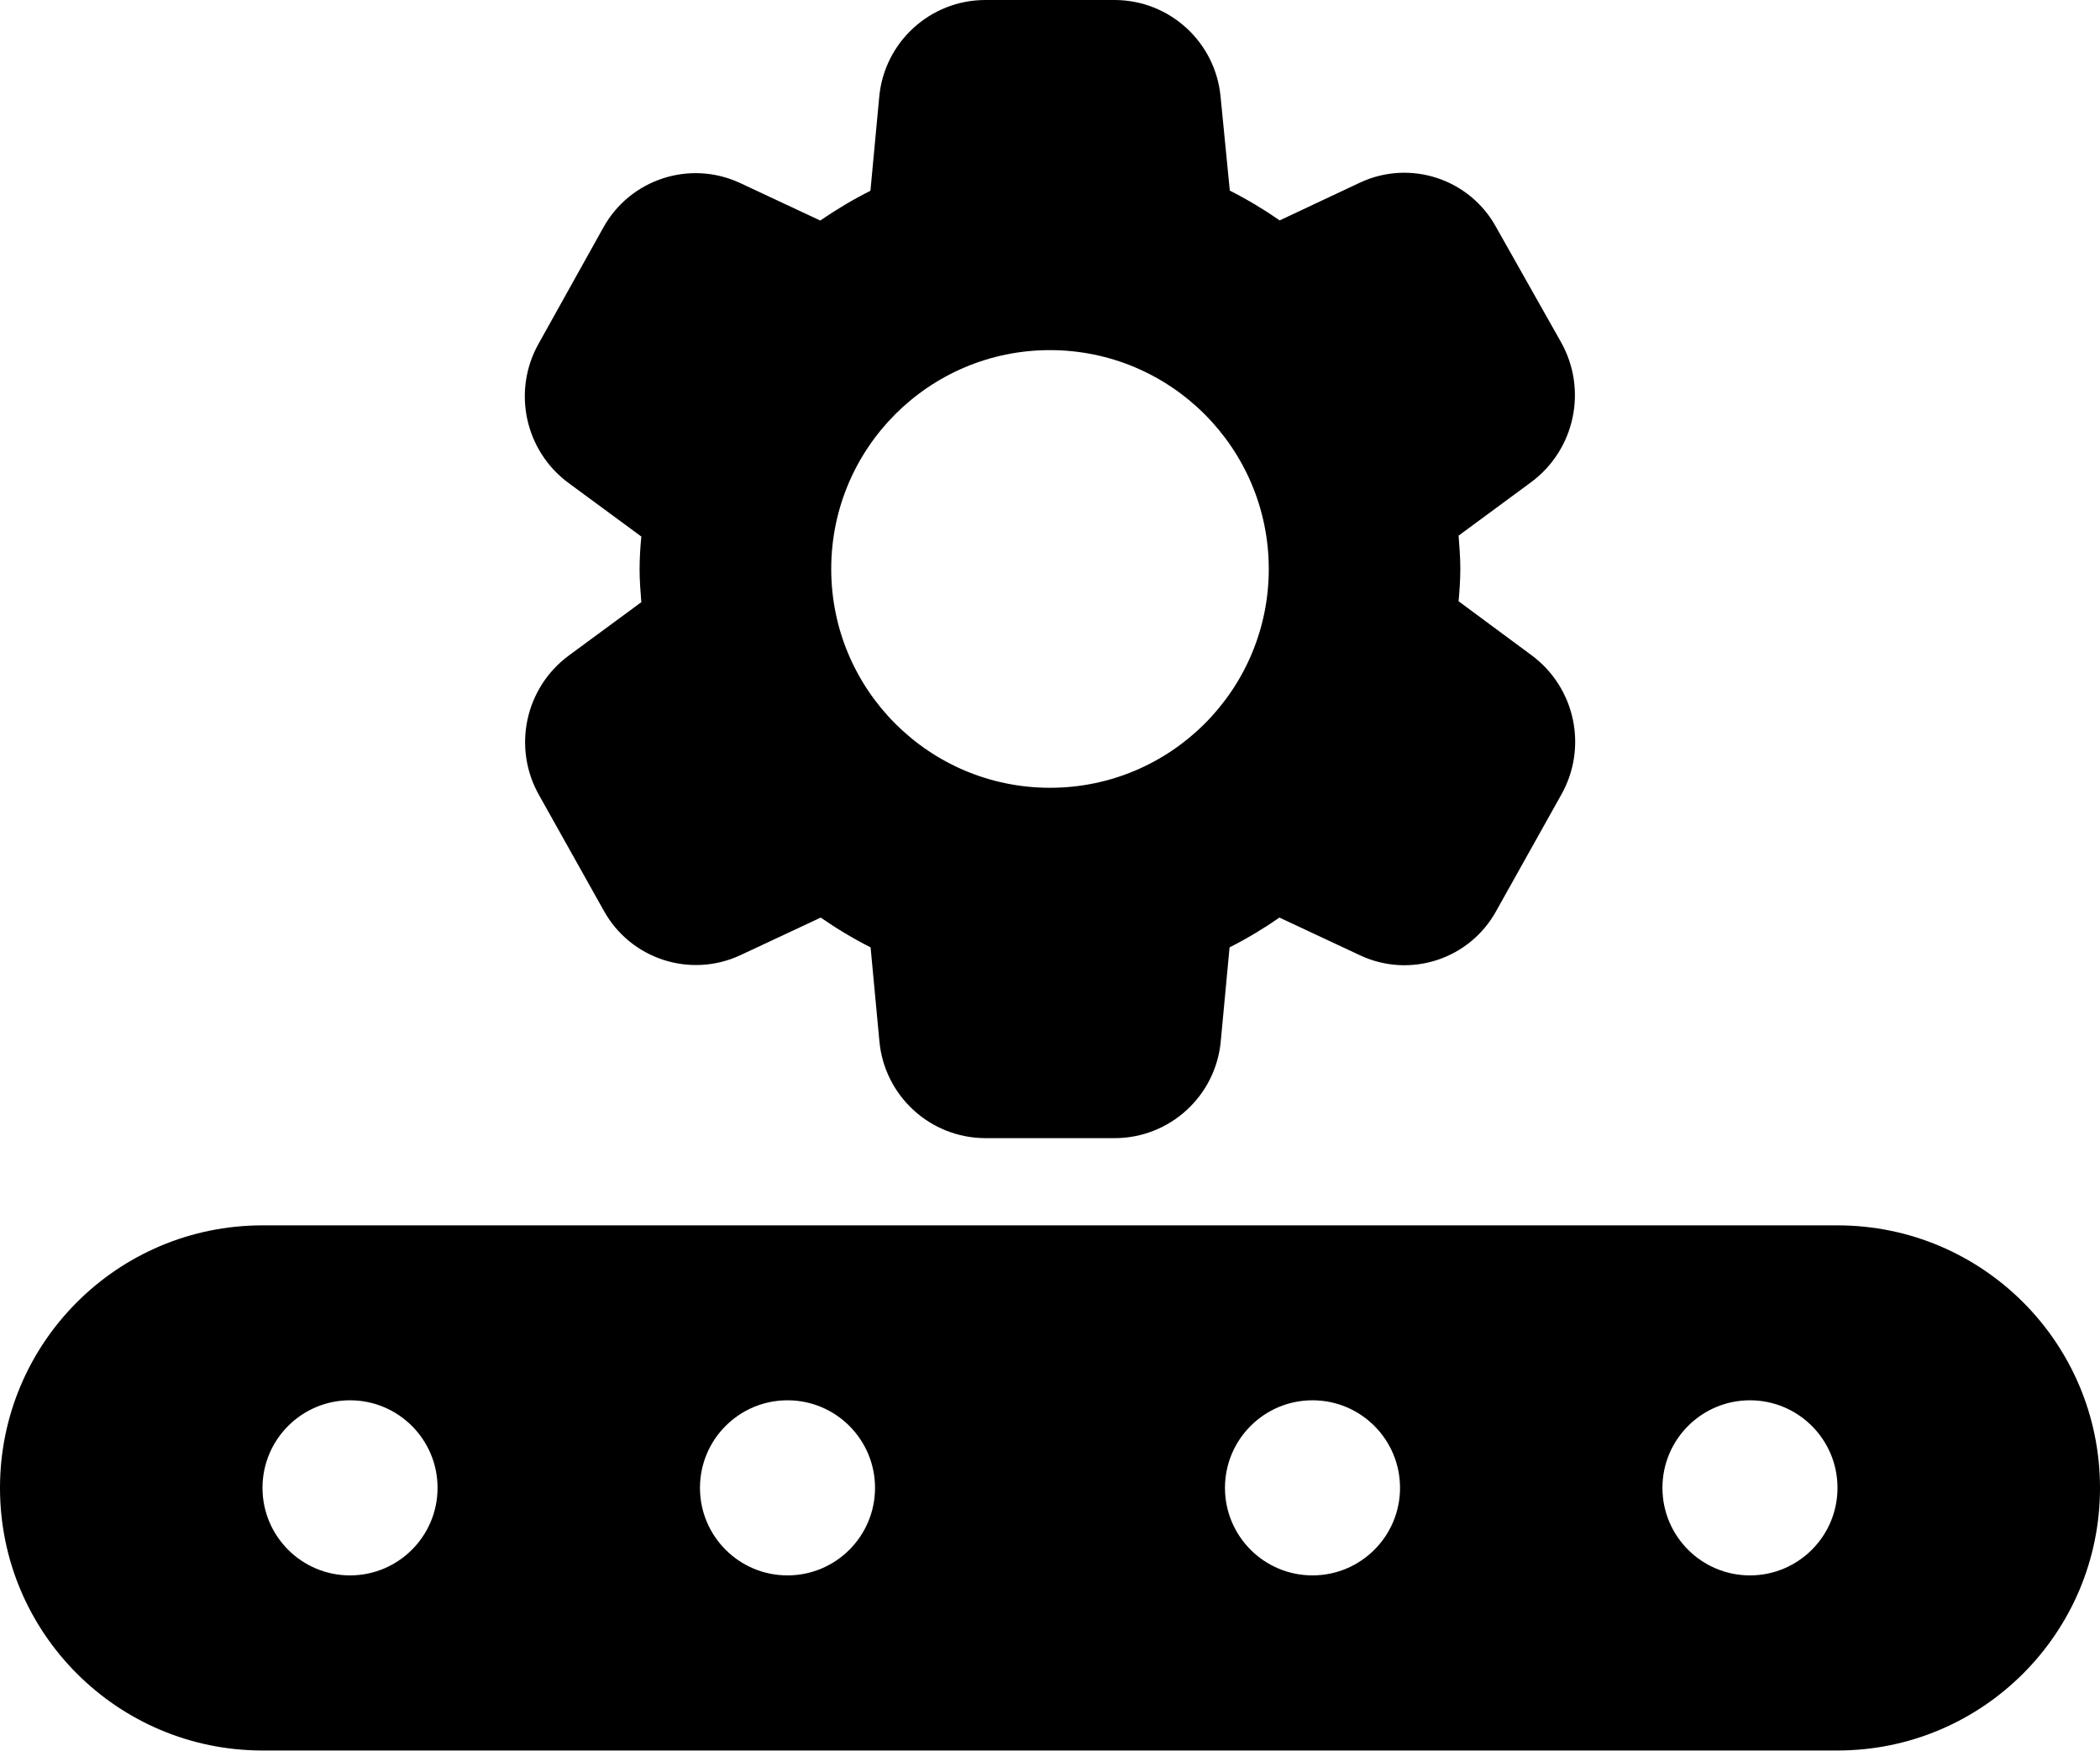
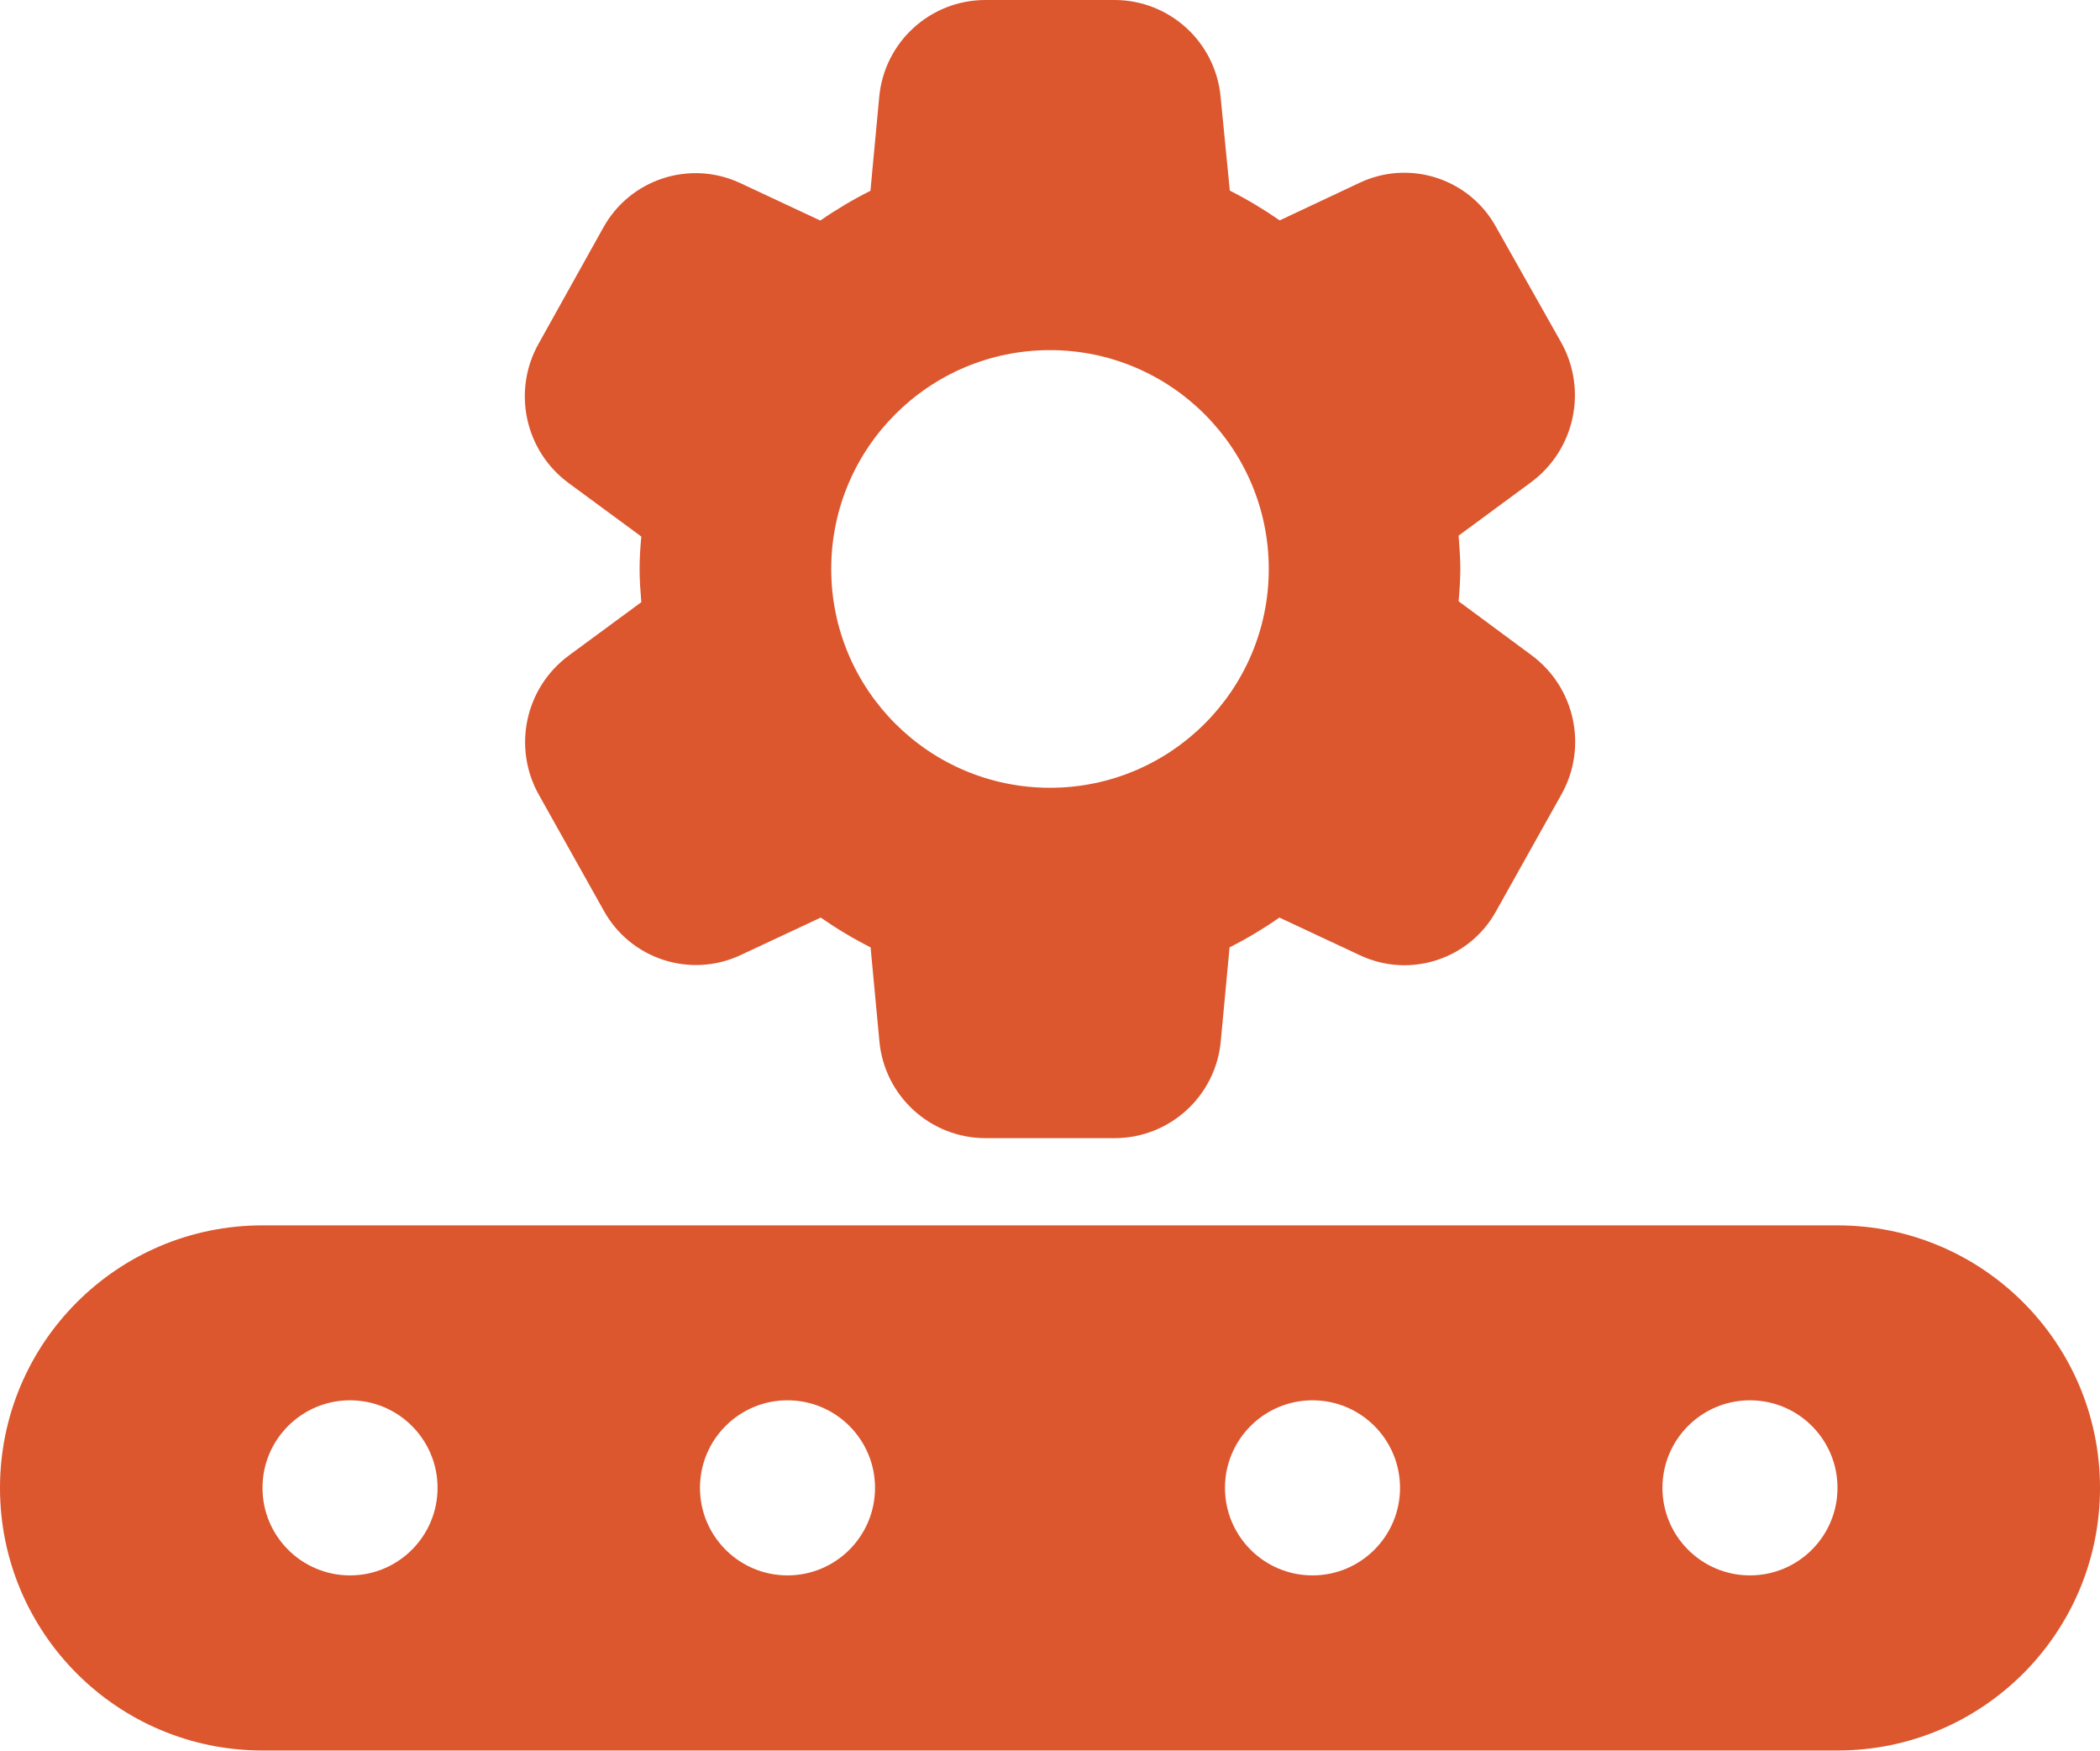
<svg xmlns="http://www.w3.org/2000/svg" viewBox="0 0 256 213.34">
-   <path class="fill-secondary" d="M177.81 73.28c.11-1.28.21-2.56.21-4s-.12-2.67-.21-4l8.85-6.52a13.19 13.19 0 003.63-17.07l-7.89-13.98a12.76 12.76 0 00-16.64-5.44L156 26.86a51.33 51.33 0 00-6.08-3.63l-1.12-11.39A13 13 0 00135.89 0H120.1a13 13 0 00-12.92 11.84l-1.07 11.41a51.33 51.33 0 00-6.11 3.63l-9.81-4.59a12.86 12.86 0 00-16.64 5.44L65.7 41.81a13.12 13.12 0 003.63 17.07l8.85 6.51c-.12 1.28-.21 2.56-.21 4s.11 2.68.21 4l-8.85 6.51a13.12 13.12 0 00-3.62 17l7.89 14.08a12.84 12.84 0 0016.64 5.44l9.81-4.59a51.33 51.33 0 006.08 3.63l1.07 11.41a13 13 0 0012.91 11.84h15.79a13 13 0 0012.92-11.84l1.07-11.41a51.33 51.33 0 006.08-3.63l9.81 4.59a12.76 12.76 0 0016.64-5.44l7.88-14.08a13.12 13.12 0 00-3.63-17.07zm-23.14-3.94A26.67 26.67 0 11128 42.67a26.69 26.69 0 0126.67 26.67z" />
-   <path class="fill-primary" d="M224 149.34H32a32 32 0 000 64h192a32 32 0 000-64zM42.67 192a10.67 10.67 0 1110.67-10.66A10.67 10.67 0 0142.67 192zM96 192a10.67 10.67 0 1110.67-10.66A10.67 10.67 0 0196 192zm64 0a10.67 10.67 0 1110.67-10.66A10.67 10.67 0 01160 192zm53.33 0A10.67 10.67 0 11224 181.34 10.67 10.67 0 01213.33 192z" />
+   <path fill="#dc562e" d="M177.81 73.28c.11-1.28.21-2.56.21-4s-.12-2.67-.21-4l8.85-6.52a13.19 13.19 0 003.63-17.07l-7.89-13.98a12.76 12.76 0 00-16.64-5.44L156 26.86a51.33 51.33 0 00-6.08-3.63l-1.12-11.39A13 13 0 00135.89 0H120.1a13 13 0 00-12.92 11.84l-1.07 11.41a51.33 51.33 0 00-6.11 3.63l-9.81-4.59a12.86 12.86 0 00-16.64 5.44L65.7 41.81a13.12 13.12 0 003.63 17.07l8.85 6.51c-.12 1.28-.21 2.56-.21 4s.11 2.68.21 4l-8.85 6.51a13.12 13.12 0 00-3.62 17l7.89 14.08a12.84 12.84 0 0016.64 5.44l9.81-4.59a51.33 51.33 0 006.08 3.63l1.07 11.41a13 13 0 0012.91 11.84h15.79a13 13 0 0012.92-11.84l1.07-11.41a51.33 51.33 0 006.08-3.63l9.81 4.59a12.76 12.76 0 0016.64-5.44l7.88-14.08a13.12 13.12 0 00-3.63-17.07zm-23.14-3.94A26.67 26.67 0 11128 42.67a26.69 26.69 0 0126.67 26.67z" />
+   <path fill="#dc562e" d="M224 149.34H32a32 32 0 000 64h192a32 32 0 000-64zM42.67 192a10.67 10.67 0 1110.67-10.66A10.67 10.67 0 0142.67 192zM96 192a10.67 10.67 0 1110.67-10.66A10.67 10.67 0 0196 192zm64 0a10.67 10.67 0 1110.67-10.66A10.67 10.67 0 01160 192zm53.33 0A10.67 10.67 0 11224 181.34 10.67 10.67 0 01213.33 192z" />
</svg>
